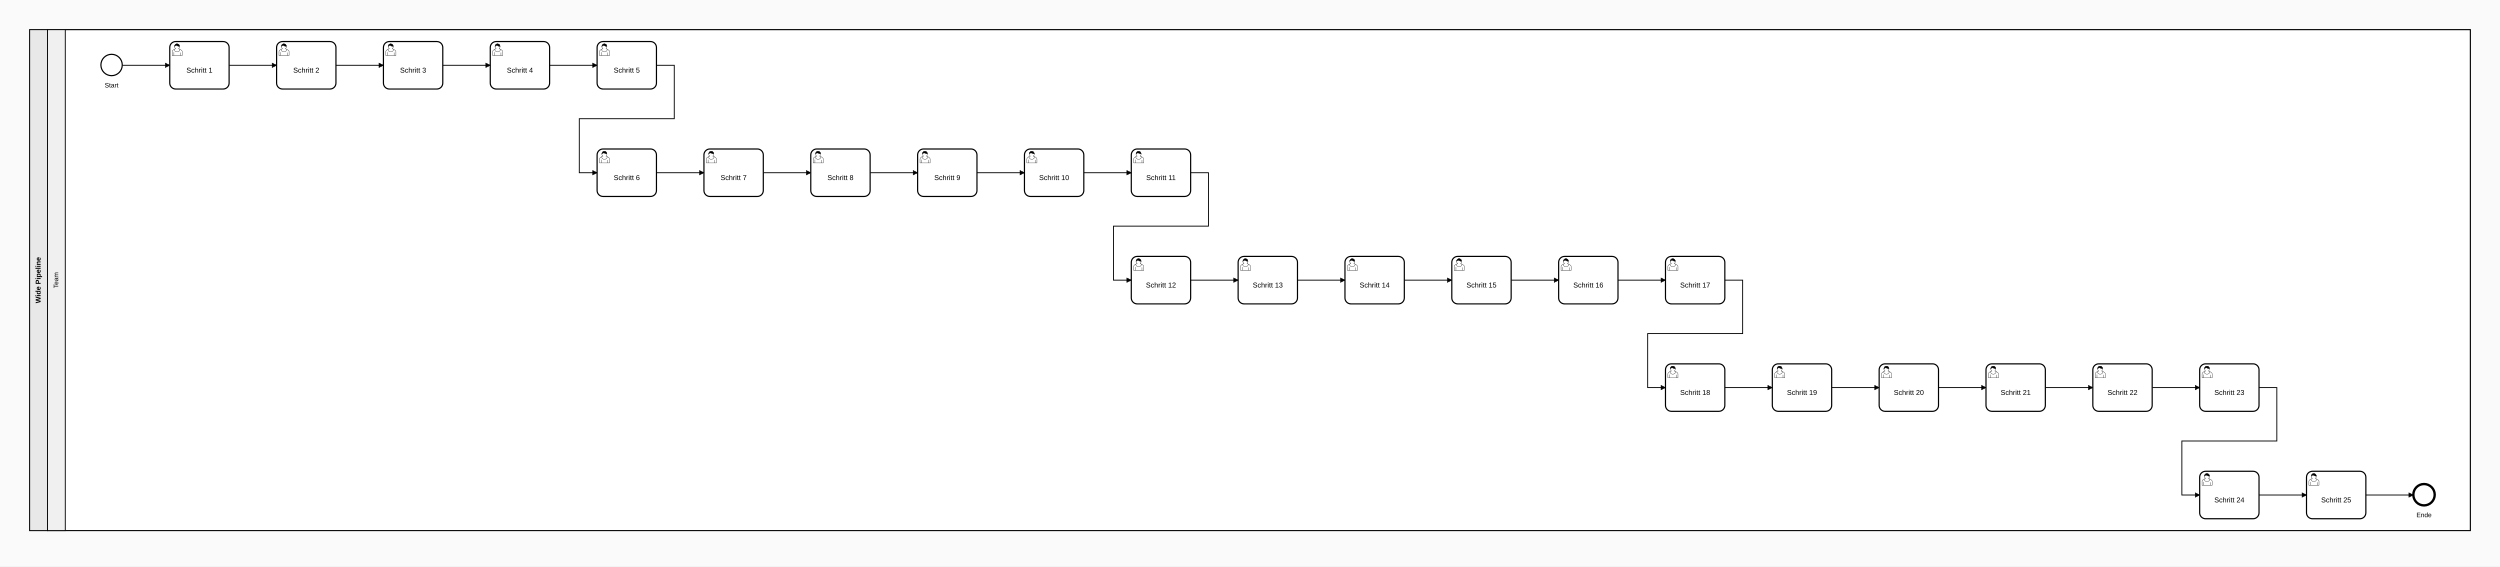
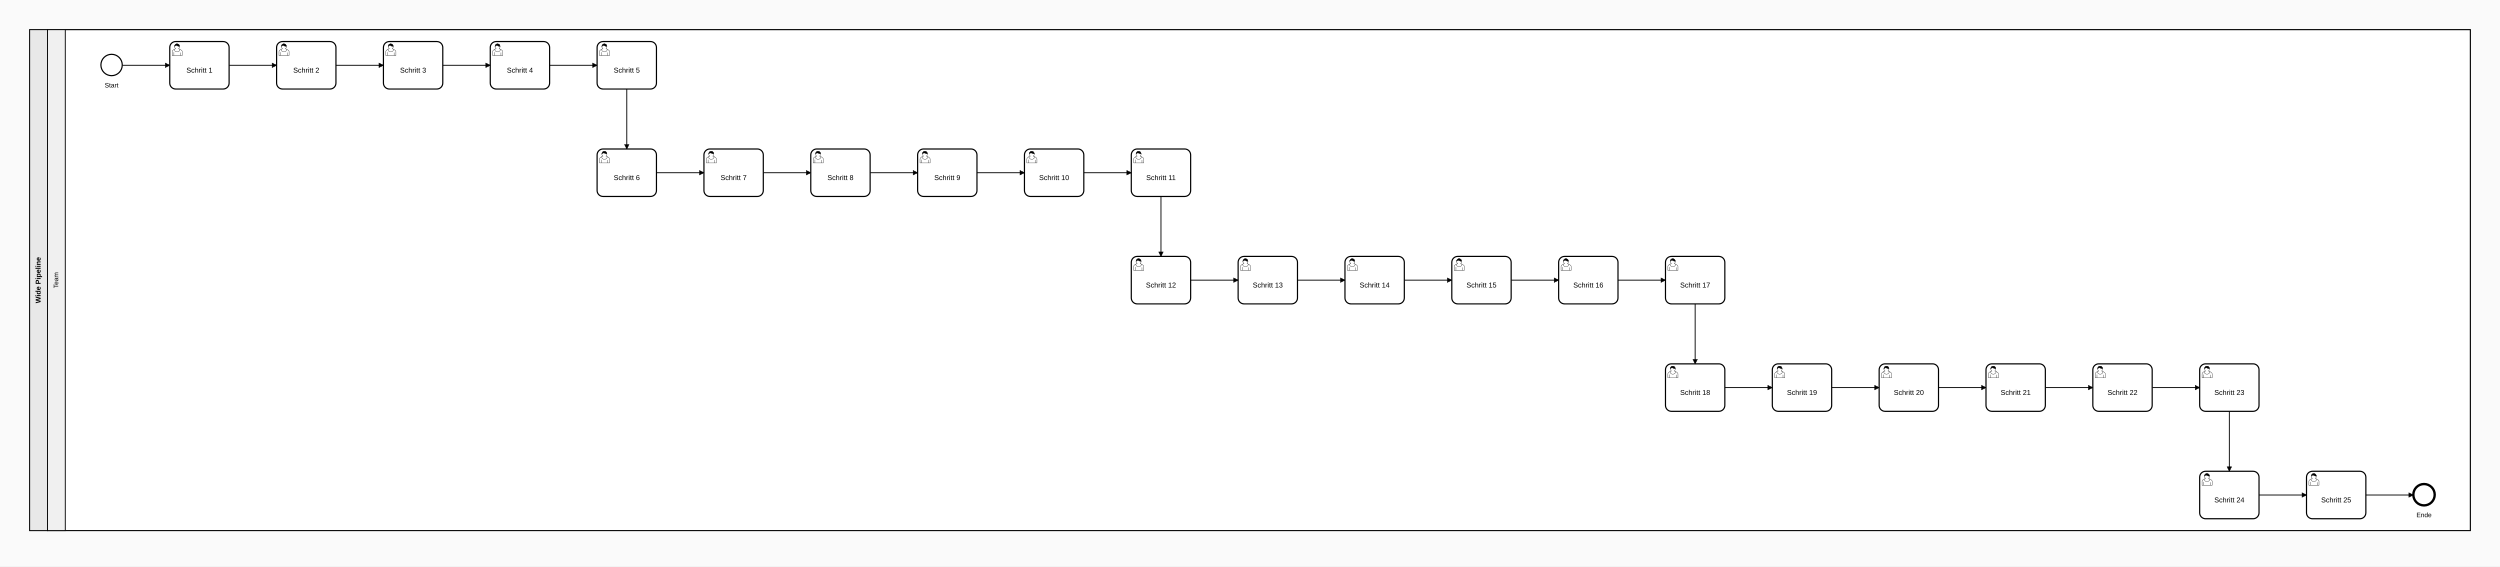
<svg xmlns="http://www.w3.org/2000/svg" width="4212" height="954" viewBox="0 0 4212 954" font-family="Arial, sans-serif">
  <defs>
    <marker id="seq-end" viewBox="0 0 20 20" refX="11" refY="10" markerWidth="10" markerHeight="10" orient="auto">
      <path d="M 1 5 L 11 10 L 1 15 Z" fill="#000000" stroke="#000000" stroke-width="1" />
    </marker>
    <marker id="seq-default-src" viewBox="0 0 20 20" refX="6" refY="10" markerWidth="10" markerHeight="10" orient="auto">
      <path d="M 6 3 L 10 17" stroke="#000000" stroke-width="1.5" />
    </marker>
    <marker id="seq-conditional-src" viewBox="0 0 20 20" refX="1" refY="10" markerWidth="12" markerHeight="12" orient="auto">
      <path d="M 1 10 L 8 6 L 15 10 L 8 14 Z" fill="#ffffff" stroke="#000000" stroke-width="1" />
    </marker>
    <marker id="msg-start" viewBox="0 0 20 20" refX="6" refY="6" markerWidth="20" markerHeight="20" orient="auto">
      <circle cx="6" cy="6" r="3.5" fill="#ffffff" stroke="#000000" stroke-width="1" />
    </marker>
    <marker id="msg-end" viewBox="0 0 20 20" refX="8.5" refY="5" markerWidth="20" markerHeight="20" orient="auto">
      <path d="m 1 5 l 0 -3 l 7 3 l -7 3 z" fill="#ffffff" stroke="#000000" stroke-width="1" stroke-linecap="butt" />
    </marker>
    <marker id="assoc-end" viewBox="0 0 20 20" refX="11" refY="10" markerWidth="10" markerHeight="10" orient="auto">
      <path d="M 1 5 L 11 10 L 1 15" fill="none" stroke="#000000" stroke-width="1.5" />
    </marker>
  </defs>
  <rect width="4212" height="954" fill="#fafafa" />
  <rect x="50" y="50" width="4112" height="844" fill="#ffffff" stroke="#000000" stroke-width="1.5" />
  <rect x="50" y="50" width="30" height="844" fill="#e8e8e8" stroke="#000000" stroke-width="1.5" />
  <text x="65" y="472" text-anchor="middle" dominant-baseline="middle" font-size="12" font-weight="bold" fill="#000000" transform="rotate(-90,65,472)">Wide Pipeline</text>
  <rect x="80" y="50" width="4082" height="844" fill="#ffffff" fill-opacity="0.25" stroke="#000000" stroke-width="1.5" />
  <rect x="80" y="50" width="30" height="844" fill="#f0f0f0" stroke="#000000" stroke-width="1.5" />
  <text x="95" y="472" text-anchor="middle" dominant-baseline="middle" font-size="11" fill="#000000" transform="rotate(-90,95,472)">Team</text>
  <path d="M 206 110 L 286 110" stroke="#000000" stroke-width="1.5" fill="none" marker-end="url(#seq-end)" />
  <path d="M 386 110 L 466 110" stroke="#000000" stroke-width="1.5" fill="none" marker-end="url(#seq-end)" />
  <path d="M 566 110 L 646 110" stroke="#000000" stroke-width="1.5" fill="none" marker-end="url(#seq-end)" />
  <path d="M 746 110 L 826 110" stroke="#000000" stroke-width="1.5" fill="none" marker-end="url(#seq-end)" />
  <path d="M 926 110 L 1006 110" stroke="#000000" stroke-width="1.5" fill="none" marker-end="url(#seq-end)" />
-   <path d="M 1106 110 L 1136 110 L 1136 200 L 976 200 L 976 291 L 1006 291" stroke="#000000" stroke-width="1.5" fill="none" marker-end="url(#seq-end)" />
+   <path d="M 1056 150 L 1056 251" stroke="#000000" stroke-width="1.5" fill="none" marker-end="url(#seq-end)" />
  <path d="M 1106 291 L 1186 291" stroke="#000000" stroke-width="1.5" fill="none" marker-end="url(#seq-end)" />
  <path d="M 1286 291 L 1366 291" stroke="#000000" stroke-width="1.5" fill="none" marker-end="url(#seq-end)" />
  <path d="M 1466 291 L 1546 291" stroke="#000000" stroke-width="1.5" fill="none" marker-end="url(#seq-end)" />
  <path d="M 1646 291 L 1726 291" stroke="#000000" stroke-width="1.5" fill="none" marker-end="url(#seq-end)" />
  <path d="M 1826 291 L 1906 291" stroke="#000000" stroke-width="1.5" fill="none" marker-end="url(#seq-end)" />
-   <path d="M 2006 291 L 2036 291 L 2036 381 L 1876 381 L 1876 472 L 1906 472" stroke="#000000" stroke-width="1.5" fill="none" marker-end="url(#seq-end)" />
+   <path d="M 1956 331 L 1956 432" stroke="#000000" stroke-width="1.5" fill="none" marker-end="url(#seq-end)" />
  <path d="M 2006 472 L 2086 472" stroke="#000000" stroke-width="1.5" fill="none" marker-end="url(#seq-end)" />
  <path d="M 2186 472 L 2266 472" stroke="#000000" stroke-width="1.5" fill="none" marker-end="url(#seq-end)" />
  <path d="M 2366 472 L 2446 472" stroke="#000000" stroke-width="1.5" fill="none" marker-end="url(#seq-end)" />
  <path d="M 2546 472 L 2626 472" stroke="#000000" stroke-width="1.5" fill="none" marker-end="url(#seq-end)" />
  <path d="M 2726 472 L 2806 472" stroke="#000000" stroke-width="1.5" fill="none" marker-end="url(#seq-end)" />
-   <path d="M 2906 472 L 2936 472 L 2936 562 L 2776 562 L 2776 653 L 2806 653" stroke="#000000" stroke-width="1.5" fill="none" marker-end="url(#seq-end)" />
+   <path d="M 2856 512 L 2856 613" stroke="#000000" stroke-width="1.5" fill="none" marker-end="url(#seq-end)" />
  <path d="M 2906 653 L 2986 653" stroke="#000000" stroke-width="1.5" fill="none" marker-end="url(#seq-end)" />
  <path d="M 3086 653 L 3166 653" stroke="#000000" stroke-width="1.5" fill="none" marker-end="url(#seq-end)" />
  <path d="M 3266 653 L 3346 653" stroke="#000000" stroke-width="1.5" fill="none" marker-end="url(#seq-end)" />
  <path d="M 3446 653 L 3526 653" stroke="#000000" stroke-width="1.5" fill="none" marker-end="url(#seq-end)" />
  <path d="M 3626 653 L 3706 653" stroke="#000000" stroke-width="1.5" fill="none" marker-end="url(#seq-end)" />
-   <path d="M 3806 653 L 3836 653 L 3836 743 L 3676 743 L 3676 834 L 3706 834" stroke="#000000" stroke-width="1.5" fill="none" marker-end="url(#seq-end)" />
+   <path d="M 3756 693 L 3756 794" stroke="#000000" stroke-width="1.5" fill="none" marker-end="url(#seq-end)" />
  <path d="M 3806 834 L 3886 834" stroke="#000000" stroke-width="1.5" fill="none" marker-end="url(#seq-end)" />
  <path d="M 3986 834 L 4066 834" stroke="#000000" stroke-width="1.5" fill="none" marker-end="url(#seq-end)" />
  <circle cx="188" cy="109.5" r="18" fill="#ffffff" fill-opacity="0.95" stroke="#000000" stroke-width="2" />
  <text text-anchor="middle" font-size="11" fill="#000000">
    <tspan x="188" y="147.4">Start</tspan>
  </text>
  <rect x="286" y="70" width="100" height="80" rx="10" ry="10" fill="#ffffff" fill-opacity="0.95" stroke="#000000" stroke-width="2" />
  <g>
    <path d="m 301,82 c 0.909,-0.845 1.594,-2.049 1.594,-3.385 0,-2.554 -1.805,-4.622 -4.357,-4.622 -2.552,0 -4.288,2.068 -4.288,4.622 0,1.348 0.974,2.562 1.896,3.405 -0.529,0.187 -5.669,2.097 -5.794,4.756 v 6.718 h 17 v -6.718 c 0,-2.298 -5.528,-4.595 -6.051,-4.776 z m -8,6 l 0,5.5 m 11,0 l 0,-5" fill="#ffffff" stroke="#000000" stroke-width="0.5" />
    <path d="m 303.162,83.009 c 0,2.447 -2.158,4.431 -4.821,4.431 -2.665,0 -4.822,-1.981 -4.822,-4.431" fill="none" stroke="#000000" stroke-width="0.5" />
    <path d="m 294.1,78.2 c 0,0 2.251,-2.358 4.274,-1.177 2.024,1.181 4.221,1.537 4.124,0.965 -0.098,-0.57 -0.117,-3.791 -4.191,-4.136 -3.575,0.001 -4.208,3.367 -4.207,4.348 z" fill="#000000" stroke="#000000" stroke-width="0.5" />
  </g>
  <text x="336" y="119" text-anchor="middle" dominant-baseline="middle" font-size="12" fill="#000000">Schritt 1</text>
  <rect x="466" y="70" width="100" height="80" rx="10" ry="10" fill="#ffffff" fill-opacity="0.95" stroke="#000000" stroke-width="2" />
  <g>
    <path d="m 481,82 c 0.909,-0.845 1.594,-2.049 1.594,-3.385 0,-2.554 -1.805,-4.622 -4.357,-4.622 -2.552,0 -4.288,2.068 -4.288,4.622 0,1.348 0.974,2.562 1.896,3.405 -0.529,0.187 -5.669,2.097 -5.794,4.756 v 6.718 h 17 v -6.718 c 0,-2.298 -5.528,-4.595 -6.051,-4.776 z m -8,6 l 0,5.5 m 11,0 l 0,-5" fill="#ffffff" stroke="#000000" stroke-width="0.5" />
    <path d="m 483.162,83.009 c 0,2.447 -2.158,4.431 -4.821,4.431 -2.665,0 -4.822,-1.981 -4.822,-4.431" fill="none" stroke="#000000" stroke-width="0.5" />
    <path d="m 474.1,78.2 c 0,0 2.251,-2.358 4.274,-1.177 2.024,1.181 4.221,1.537 4.124,0.965 -0.098,-0.57 -0.117,-3.791 -4.191,-4.136 -3.575,0.001 -4.208,3.367 -4.207,4.348 z" fill="#000000" stroke="#000000" stroke-width="0.5" />
  </g>
  <text x="516" y="119" text-anchor="middle" dominant-baseline="middle" font-size="12" fill="#000000">Schritt 2</text>
  <rect x="646" y="70" width="100" height="80" rx="10" ry="10" fill="#ffffff" fill-opacity="0.95" stroke="#000000" stroke-width="2" />
  <g>
    <path d="m 661,82 c 0.909,-0.845 1.594,-2.049 1.594,-3.385 0,-2.554 -1.805,-4.622 -4.357,-4.622 -2.552,0 -4.288,2.068 -4.288,4.622 0,1.348 0.974,2.562 1.896,3.405 -0.529,0.187 -5.669,2.097 -5.794,4.756 v 6.718 h 17 v -6.718 c 0,-2.298 -5.528,-4.595 -6.051,-4.776 z m -8,6 l 0,5.5 m 11,0 l 0,-5" fill="#ffffff" stroke="#000000" stroke-width="0.5" />
    <path d="m 663.162,83.009 c 0,2.447 -2.158,4.431 -4.821,4.431 -2.665,0 -4.822,-1.981 -4.822,-4.431" fill="none" stroke="#000000" stroke-width="0.5" />
    <path d="m 654.1,78.2 c 0,0 2.251,-2.358 4.274,-1.177 2.024,1.181 4.221,1.537 4.124,0.965 -0.098,-0.57 -0.117,-3.791 -4.191,-4.136 -3.575,0.001 -4.208,3.367 -4.207,4.348 z" fill="#000000" stroke="#000000" stroke-width="0.5" />
  </g>
  <text x="696" y="119" text-anchor="middle" dominant-baseline="middle" font-size="12" fill="#000000">Schritt 3</text>
  <rect x="826" y="70" width="100" height="80" rx="10" ry="10" fill="#ffffff" fill-opacity="0.95" stroke="#000000" stroke-width="2" />
  <g>
    <path d="m 841,82 c 0.909,-0.845 1.594,-2.049 1.594,-3.385 0,-2.554 -1.805,-4.622 -4.357,-4.622 -2.552,0 -4.288,2.068 -4.288,4.622 0,1.348 0.974,2.562 1.896,3.405 -0.529,0.187 -5.669,2.097 -5.794,4.756 v 6.718 h 17 v -6.718 c 0,-2.298 -5.528,-4.595 -6.051,-4.776 z m -8,6 l 0,5.5 m 11,0 l 0,-5" fill="#ffffff" stroke="#000000" stroke-width="0.5" />
    <path d="m 843.162,83.009 c 0,2.447 -2.158,4.431 -4.821,4.431 -2.665,0 -4.822,-1.981 -4.822,-4.431" fill="none" stroke="#000000" stroke-width="0.5" />
    <path d="m 834.1,78.2 c 0,0 2.251,-2.358 4.274,-1.177 2.024,1.181 4.221,1.537 4.124,0.965 -0.098,-0.57 -0.117,-3.791 -4.191,-4.136 -3.575,0.001 -4.208,3.367 -4.207,4.348 z" fill="#000000" stroke="#000000" stroke-width="0.5" />
  </g>
  <text x="876" y="119" text-anchor="middle" dominant-baseline="middle" font-size="12" fill="#000000">Schritt 4</text>
  <rect x="1006" y="70" width="100" height="80" rx="10" ry="10" fill="#ffffff" fill-opacity="0.95" stroke="#000000" stroke-width="2" />
  <g>
    <path d="m 1021,82 c 0.909,-0.845 1.594,-2.049 1.594,-3.385 0,-2.554 -1.805,-4.622 -4.357,-4.622 -2.552,0 -4.288,2.068 -4.288,4.622 0,1.348 0.974,2.562 1.896,3.405 -0.529,0.187 -5.669,2.097 -5.794,4.756 v 6.718 h 17 v -6.718 c 0,-2.298 -5.528,-4.595 -6.051,-4.776 z m -8,6 l 0,5.5 m 11,0 l 0,-5" fill="#ffffff" stroke="#000000" stroke-width="0.5" />
    <path d="m 1023.162,83.009 c 0,2.447 -2.158,4.431 -4.821,4.431 -2.665,0 -4.822,-1.981 -4.822,-4.431" fill="none" stroke="#000000" stroke-width="0.5" />
    <path d="m 1014.1,78.2 c 0,0 2.251,-2.358 4.274,-1.177 2.024,1.181 4.221,1.537 4.124,0.965 -0.098,-0.57 -0.117,-3.791 -4.191,-4.136 -3.575,0.001 -4.208,3.367 -4.207,4.348 z" fill="#000000" stroke="#000000" stroke-width="0.5" />
  </g>
  <text x="1056" y="119" text-anchor="middle" dominant-baseline="middle" font-size="12" fill="#000000">Schritt 5</text>
  <rect x="1006" y="251" width="100" height="80" rx="10" ry="10" fill="#ffffff" fill-opacity="0.95" stroke="#000000" stroke-width="2" />
  <g>
    <path d="m 1021,263 c 0.909,-0.845 1.594,-2.049 1.594,-3.385 0,-2.554 -1.805,-4.622 -4.357,-4.622 -2.552,0 -4.288,2.068 -4.288,4.622 0,1.348 0.974,2.562 1.896,3.405 -0.529,0.187 -5.669,2.097 -5.794,4.756 v 6.718 h 17 v -6.718 c 0,-2.298 -5.528,-4.595 -6.051,-4.776 z m -8,6 l 0,5.5 m 11,0 l 0,-5" fill="#ffffff" stroke="#000000" stroke-width="0.5" />
    <path d="m 1023.162,264.009 c 0,2.447 -2.158,4.431 -4.821,4.431 -2.665,0 -4.822,-1.981 -4.822,-4.431" fill="none" stroke="#000000" stroke-width="0.5" />
    <path d="m 1014.1,259.2 c 0,0 2.251,-2.358 4.274,-1.177 2.024,1.181 4.221,1.537 4.124,0.965 -0.098,-0.57 -0.117,-3.791 -4.191,-4.136 -3.575,0.001 -4.208,3.367 -4.207,4.348 z" fill="#000000" stroke="#000000" stroke-width="0.5" />
  </g>
  <text x="1056" y="300" text-anchor="middle" dominant-baseline="middle" font-size="12" fill="#000000">Schritt 6</text>
  <rect x="1186" y="251" width="100" height="80" rx="10" ry="10" fill="#ffffff" fill-opacity="0.95" stroke="#000000" stroke-width="2" />
  <g>
    <path d="m 1201,263 c 0.909,-0.845 1.594,-2.049 1.594,-3.385 0,-2.554 -1.805,-4.622 -4.357,-4.622 -2.552,0 -4.288,2.068 -4.288,4.622 0,1.348 0.974,2.562 1.896,3.405 -0.529,0.187 -5.669,2.097 -5.794,4.756 v 6.718 h 17 v -6.718 c 0,-2.298 -5.528,-4.595 -6.051,-4.776 z m -8,6 l 0,5.5 m 11,0 l 0,-5" fill="#ffffff" stroke="#000000" stroke-width="0.5" />
    <path d="m 1203.162,264.009 c 0,2.447 -2.158,4.431 -4.821,4.431 -2.665,0 -4.822,-1.981 -4.822,-4.431" fill="none" stroke="#000000" stroke-width="0.5" />
    <path d="m 1194.1,259.2 c 0,0 2.251,-2.358 4.274,-1.177 2.024,1.181 4.221,1.537 4.124,0.965 -0.098,-0.57 -0.117,-3.791 -4.191,-4.136 -3.575,0.001 -4.208,3.367 -4.207,4.348 z" fill="#000000" stroke="#000000" stroke-width="0.5" />
  </g>
  <text x="1236" y="300" text-anchor="middle" dominant-baseline="middle" font-size="12" fill="#000000">Schritt 7</text>
  <rect x="1366" y="251" width="100" height="80" rx="10" ry="10" fill="#ffffff" fill-opacity="0.95" stroke="#000000" stroke-width="2" />
  <g>
    <path d="m 1381,263 c 0.909,-0.845 1.594,-2.049 1.594,-3.385 0,-2.554 -1.805,-4.622 -4.357,-4.622 -2.552,0 -4.288,2.068 -4.288,4.622 0,1.348 0.974,2.562 1.896,3.405 -0.529,0.187 -5.669,2.097 -5.794,4.756 v 6.718 h 17 v -6.718 c 0,-2.298 -5.528,-4.595 -6.051,-4.776 z m -8,6 l 0,5.5 m 11,0 l 0,-5" fill="#ffffff" stroke="#000000" stroke-width="0.5" />
    <path d="m 1383.162,264.009 c 0,2.447 -2.158,4.431 -4.821,4.431 -2.665,0 -4.822,-1.981 -4.822,-4.431" fill="none" stroke="#000000" stroke-width="0.5" />
    <path d="m 1374.1,259.2 c 0,0 2.251,-2.358 4.274,-1.177 2.024,1.181 4.221,1.537 4.124,0.965 -0.098,-0.57 -0.117,-3.791 -4.191,-4.136 -3.575,0.001 -4.208,3.367 -4.207,4.348 z" fill="#000000" stroke="#000000" stroke-width="0.5" />
  </g>
  <text x="1416" y="300" text-anchor="middle" dominant-baseline="middle" font-size="12" fill="#000000">Schritt 8</text>
  <rect x="1546" y="251" width="100" height="80" rx="10" ry="10" fill="#ffffff" fill-opacity="0.95" stroke="#000000" stroke-width="2" />
  <g>
    <path d="m 1561,263 c 0.909,-0.845 1.594,-2.049 1.594,-3.385 0,-2.554 -1.805,-4.622 -4.357,-4.622 -2.552,0 -4.288,2.068 -4.288,4.622 0,1.348 0.974,2.562 1.896,3.405 -0.529,0.187 -5.669,2.097 -5.794,4.756 v 6.718 h 17 v -6.718 c 0,-2.298 -5.528,-4.595 -6.051,-4.776 z m -8,6 l 0,5.5 m 11,0 l 0,-5" fill="#ffffff" stroke="#000000" stroke-width="0.5" />
    <path d="m 1563.162,264.009 c 0,2.447 -2.158,4.431 -4.821,4.431 -2.665,0 -4.822,-1.981 -4.822,-4.431" fill="none" stroke="#000000" stroke-width="0.5" />
    <path d="m 1554.1,259.2 c 0,0 2.251,-2.358 4.274,-1.177 2.024,1.181 4.221,1.537 4.124,0.965 -0.098,-0.57 -0.117,-3.791 -4.191,-4.136 -3.575,0.001 -4.208,3.367 -4.207,4.348 z" fill="#000000" stroke="#000000" stroke-width="0.5" />
  </g>
  <text x="1596" y="300" text-anchor="middle" dominant-baseline="middle" font-size="12" fill="#000000">Schritt 9</text>
  <rect x="1726" y="251" width="100" height="80" rx="10" ry="10" fill="#ffffff" fill-opacity="0.95" stroke="#000000" stroke-width="2" />
  <g>
    <path d="m 1741,263 c 0.909,-0.845 1.594,-2.049 1.594,-3.385 0,-2.554 -1.805,-4.622 -4.357,-4.622 -2.552,0 -4.288,2.068 -4.288,4.622 0,1.348 0.974,2.562 1.896,3.405 -0.529,0.187 -5.669,2.097 -5.794,4.756 v 6.718 h 17 v -6.718 c 0,-2.298 -5.528,-4.595 -6.051,-4.776 z m -8,6 l 0,5.5 m 11,0 l 0,-5" fill="#ffffff" stroke="#000000" stroke-width="0.5" />
    <path d="m 1743.162,264.009 c 0,2.447 -2.158,4.431 -4.821,4.431 -2.665,0 -4.822,-1.981 -4.822,-4.431" fill="none" stroke="#000000" stroke-width="0.5" />
    <path d="m 1734.1,259.2 c 0,0 2.251,-2.358 4.274,-1.177 2.024,1.181 4.221,1.537 4.124,0.965 -0.098,-0.57 -0.117,-3.791 -4.191,-4.136 -3.575,0.001 -4.208,3.367 -4.207,4.348 z" fill="#000000" stroke="#000000" stroke-width="0.5" />
  </g>
  <text x="1776" y="300" text-anchor="middle" dominant-baseline="middle" font-size="12" fill="#000000">Schritt 10</text>
  <rect x="1906" y="251" width="100" height="80" rx="10" ry="10" fill="#ffffff" fill-opacity="0.95" stroke="#000000" stroke-width="2" />
  <g>
    <path d="m 1921,263 c 0.909,-0.845 1.594,-2.049 1.594,-3.385 0,-2.554 -1.805,-4.622 -4.357,-4.622 -2.552,0 -4.288,2.068 -4.288,4.622 0,1.348 0.974,2.562 1.896,3.405 -0.529,0.187 -5.669,2.097 -5.794,4.756 v 6.718 h 17 v -6.718 c 0,-2.298 -5.528,-4.595 -6.051,-4.776 z m -8,6 l 0,5.5 m 11,0 l 0,-5" fill="#ffffff" stroke="#000000" stroke-width="0.5" />
    <path d="m 1923.162,264.009 c 0,2.447 -2.158,4.431 -4.821,4.431 -2.665,0 -4.822,-1.981 -4.822,-4.431" fill="none" stroke="#000000" stroke-width="0.5" />
    <path d="m 1914.1,259.2 c 0,0 2.251,-2.358 4.274,-1.177 2.024,1.181 4.221,1.537 4.124,0.965 -0.098,-0.57 -0.117,-3.791 -4.191,-4.136 -3.575,0.001 -4.208,3.367 -4.207,4.348 z" fill="#000000" stroke="#000000" stroke-width="0.5" />
  </g>
  <text x="1956" y="300" text-anchor="middle" dominant-baseline="middle" font-size="12" fill="#000000">Schritt 11</text>
  <rect x="1906" y="432" width="100" height="80" rx="10" ry="10" fill="#ffffff" fill-opacity="0.95" stroke="#000000" stroke-width="2" />
  <g>
    <path d="m 1921,444 c 0.909,-0.845 1.594,-2.049 1.594,-3.385 0,-2.554 -1.805,-4.622 -4.357,-4.622 -2.552,0 -4.288,2.068 -4.288,4.622 0,1.348 0.974,2.562 1.896,3.405 -0.529,0.187 -5.669,2.097 -5.794,4.756 v 6.718 h 17 v -6.718 c 0,-2.298 -5.528,-4.595 -6.051,-4.776 z m -8,6 l 0,5.5 m 11,0 l 0,-5" fill="#ffffff" stroke="#000000" stroke-width="0.5" />
    <path d="m 1923.162,445.009 c 0,2.447 -2.158,4.431 -4.821,4.431 -2.665,0 -4.822,-1.981 -4.822,-4.431" fill="none" stroke="#000000" stroke-width="0.5" />
    <path d="m 1914.1,440.2 c 0,0 2.251,-2.358 4.274,-1.177 2.024,1.181 4.221,1.537 4.124,0.965 -0.098,-0.57 -0.117,-3.791 -4.191,-4.136 -3.575,0.001 -4.208,3.367 -4.207,4.348 z" fill="#000000" stroke="#000000" stroke-width="0.5" />
  </g>
  <text x="1956" y="481" text-anchor="middle" dominant-baseline="middle" font-size="12" fill="#000000">Schritt 12</text>
  <rect x="2086" y="432" width="100" height="80" rx="10" ry="10" fill="#ffffff" fill-opacity="0.95" stroke="#000000" stroke-width="2" />
  <g>
    <path d="m 2101,444 c 0.909,-0.845 1.594,-2.049 1.594,-3.385 0,-2.554 -1.805,-4.622 -4.357,-4.622 -2.552,0 -4.288,2.068 -4.288,4.622 0,1.348 0.974,2.562 1.896,3.405 -0.529,0.187 -5.669,2.097 -5.794,4.756 v 6.718 h 17 v -6.718 c 0,-2.298 -5.528,-4.595 -6.051,-4.776 z m -8,6 l 0,5.5 m 11,0 l 0,-5" fill="#ffffff" stroke="#000000" stroke-width="0.5" />
    <path d="m 2103.162,445.009 c 0,2.447 -2.158,4.431 -4.821,4.431 -2.665,0 -4.822,-1.981 -4.822,-4.431" fill="none" stroke="#000000" stroke-width="0.5" />
    <path d="m 2094.1,440.2 c 0,0 2.251,-2.358 4.274,-1.177 2.024,1.181 4.221,1.537 4.124,0.965 -0.098,-0.57 -0.117,-3.791 -4.191,-4.136 -3.575,0.001 -4.208,3.367 -4.207,4.348 z" fill="#000000" stroke="#000000" stroke-width="0.5" />
  </g>
  <text x="2136" y="481" text-anchor="middle" dominant-baseline="middle" font-size="12" fill="#000000">Schritt 13</text>
  <rect x="2266" y="432" width="100" height="80" rx="10" ry="10" fill="#ffffff" fill-opacity="0.95" stroke="#000000" stroke-width="2" />
  <g>
    <path d="m 2281,444 c 0.909,-0.845 1.594,-2.049 1.594,-3.385 0,-2.554 -1.805,-4.622 -4.357,-4.622 -2.552,0 -4.288,2.068 -4.288,4.622 0,1.348 0.974,2.562 1.896,3.405 -0.529,0.187 -5.669,2.097 -5.794,4.756 v 6.718 h 17 v -6.718 c 0,-2.298 -5.528,-4.595 -6.051,-4.776 z m -8,6 l 0,5.5 m 11,0 l 0,-5" fill="#ffffff" stroke="#000000" stroke-width="0.5" />
    <path d="m 2283.162,445.009 c 0,2.447 -2.158,4.431 -4.821,4.431 -2.665,0 -4.822,-1.981 -4.822,-4.431" fill="none" stroke="#000000" stroke-width="0.5" />
    <path d="m 2274.1,440.2 c 0,0 2.251,-2.358 4.274,-1.177 2.024,1.181 4.221,1.537 4.124,0.965 -0.098,-0.57 -0.117,-3.791 -4.191,-4.136 -3.575,0.001 -4.208,3.367 -4.207,4.348 z" fill="#000000" stroke="#000000" stroke-width="0.5" />
  </g>
  <text x="2316" y="481" text-anchor="middle" dominant-baseline="middle" font-size="12" fill="#000000">Schritt 14</text>
  <rect x="2446" y="432" width="100" height="80" rx="10" ry="10" fill="#ffffff" fill-opacity="0.95" stroke="#000000" stroke-width="2" />
  <g>
    <path d="m 2461,444 c 0.909,-0.845 1.594,-2.049 1.594,-3.385 0,-2.554 -1.805,-4.622 -4.357,-4.622 -2.552,0 -4.288,2.068 -4.288,4.622 0,1.348 0.974,2.562 1.896,3.405 -0.529,0.187 -5.669,2.097 -5.794,4.756 v 6.718 h 17 v -6.718 c 0,-2.298 -5.528,-4.595 -6.051,-4.776 z m -8,6 l 0,5.5 m 11,0 l 0,-5" fill="#ffffff" stroke="#000000" stroke-width="0.5" />
    <path d="m 2463.162,445.009 c 0,2.447 -2.158,4.431 -4.821,4.431 -2.665,0 -4.822,-1.981 -4.822,-4.431" fill="none" stroke="#000000" stroke-width="0.5" />
    <path d="m 2454.1,440.2 c 0,0 2.251,-2.358 4.274,-1.177 2.024,1.181 4.221,1.537 4.124,0.965 -0.098,-0.57 -0.117,-3.791 -4.191,-4.136 -3.575,0.001 -4.208,3.367 -4.207,4.348 z" fill="#000000" stroke="#000000" stroke-width="0.5" />
  </g>
  <text x="2496" y="481" text-anchor="middle" dominant-baseline="middle" font-size="12" fill="#000000">Schritt 15</text>
  <rect x="2626" y="432" width="100" height="80" rx="10" ry="10" fill="#ffffff" fill-opacity="0.95" stroke="#000000" stroke-width="2" />
  <g>
    <path d="m 2641,444 c 0.909,-0.845 1.594,-2.049 1.594,-3.385 0,-2.554 -1.805,-4.622 -4.357,-4.622 -2.552,0 -4.288,2.068 -4.288,4.622 0,1.348 0.974,2.562 1.896,3.405 -0.529,0.187 -5.669,2.097 -5.794,4.756 v 6.718 h 17 v -6.718 c 0,-2.298 -5.528,-4.595 -6.051,-4.776 z m -8,6 l 0,5.5 m 11,0 l 0,-5" fill="#ffffff" stroke="#000000" stroke-width="0.5" />
    <path d="m 2643.162,445.009 c 0,2.447 -2.158,4.431 -4.821,4.431 -2.665,0 -4.822,-1.981 -4.822,-4.431" fill="none" stroke="#000000" stroke-width="0.5" />
    <path d="m 2634.1,440.2 c 0,0 2.251,-2.358 4.274,-1.177 2.024,1.181 4.221,1.537 4.124,0.965 -0.098,-0.57 -0.117,-3.791 -4.191,-4.136 -3.575,0.001 -4.208,3.367 -4.207,4.348 z" fill="#000000" stroke="#000000" stroke-width="0.5" />
  </g>
  <text x="2676" y="481" text-anchor="middle" dominant-baseline="middle" font-size="12" fill="#000000">Schritt 16</text>
  <rect x="2806" y="432" width="100" height="80" rx="10" ry="10" fill="#ffffff" fill-opacity="0.95" stroke="#000000" stroke-width="2" />
  <g>
    <path d="m 2821,444 c 0.909,-0.845 1.594,-2.049 1.594,-3.385 0,-2.554 -1.805,-4.622 -4.357,-4.622 -2.552,0 -4.288,2.068 -4.288,4.622 0,1.348 0.974,2.562 1.896,3.405 -0.529,0.187 -5.669,2.097 -5.794,4.756 v 6.718 h 17 v -6.718 c 0,-2.298 -5.528,-4.595 -6.051,-4.776 z m -8,6 l 0,5.5 m 11,0 l 0,-5" fill="#ffffff" stroke="#000000" stroke-width="0.5" />
    <path d="m 2823.162,445.009 c 0,2.447 -2.158,4.431 -4.821,4.431 -2.665,0 -4.822,-1.981 -4.822,-4.431" fill="none" stroke="#000000" stroke-width="0.5" />
    <path d="m 2814.1,440.2 c 0,0 2.251,-2.358 4.274,-1.177 2.024,1.181 4.221,1.537 4.124,0.965 -0.098,-0.57 -0.117,-3.791 -4.191,-4.136 -3.575,0.001 -4.208,3.367 -4.207,4.348 z" fill="#000000" stroke="#000000" stroke-width="0.5" />
  </g>
  <text x="2856" y="481" text-anchor="middle" dominant-baseline="middle" font-size="12" fill="#000000">Schritt 17</text>
  <rect x="2806" y="613" width="100" height="80" rx="10" ry="10" fill="#ffffff" fill-opacity="0.95" stroke="#000000" stroke-width="2" />
  <g>
    <path d="m 2821,625 c 0.909,-0.845 1.594,-2.049 1.594,-3.385 0,-2.554 -1.805,-4.622 -4.357,-4.622 -2.552,0 -4.288,2.068 -4.288,4.622 0,1.348 0.974,2.562 1.896,3.405 -0.529,0.187 -5.669,2.097 -5.794,4.756 v 6.718 h 17 v -6.718 c 0,-2.298 -5.528,-4.595 -6.051,-4.776 z m -8,6 l 0,5.5 m 11,0 l 0,-5" fill="#ffffff" stroke="#000000" stroke-width="0.5" />
    <path d="m 2823.162,626.009 c 0,2.447 -2.158,4.431 -4.821,4.431 -2.665,0 -4.822,-1.981 -4.822,-4.431" fill="none" stroke="#000000" stroke-width="0.5" />
    <path d="m 2814.1,621.2 c 0,0 2.251,-2.358 4.274,-1.177 2.024,1.181 4.221,1.537 4.124,0.965 -0.098,-0.57 -0.117,-3.791 -4.191,-4.136 -3.575,0.001 -4.208,3.367 -4.207,4.348 z" fill="#000000" stroke="#000000" stroke-width="0.5" />
  </g>
  <text x="2856" y="662" text-anchor="middle" dominant-baseline="middle" font-size="12" fill="#000000">Schritt 18</text>
  <rect x="2986" y="613" width="100" height="80" rx="10" ry="10" fill="#ffffff" fill-opacity="0.95" stroke="#000000" stroke-width="2" />
  <g>
    <path d="m 3001,625 c 0.909,-0.845 1.594,-2.049 1.594,-3.385 0,-2.554 -1.805,-4.622 -4.357,-4.622 -2.552,0 -4.288,2.068 -4.288,4.622 0,1.348 0.974,2.562 1.896,3.405 -0.529,0.187 -5.669,2.097 -5.794,4.756 v 6.718 h 17 v -6.718 c 0,-2.298 -5.528,-4.595 -6.051,-4.776 z m -8,6 l 0,5.5 m 11,0 l 0,-5" fill="#ffffff" stroke="#000000" stroke-width="0.5" />
    <path d="m 3003.162,626.009 c 0,2.447 -2.158,4.431 -4.821,4.431 -2.665,0 -4.822,-1.981 -4.822,-4.431" fill="none" stroke="#000000" stroke-width="0.5" />
    <path d="m 2994.1,621.2 c 0,0 2.251,-2.358 4.274,-1.177 2.024,1.181 4.221,1.537 4.124,0.965 -0.098,-0.57 -0.117,-3.791 -4.191,-4.136 -3.575,0.001 -4.208,3.367 -4.207,4.348 z" fill="#000000" stroke="#000000" stroke-width="0.5" />
  </g>
  <text x="3036" y="662" text-anchor="middle" dominant-baseline="middle" font-size="12" fill="#000000">Schritt 19</text>
  <rect x="3166" y="613" width="100" height="80" rx="10" ry="10" fill="#ffffff" fill-opacity="0.95" stroke="#000000" stroke-width="2" />
  <g>
    <path d="m 3181,625 c 0.909,-0.845 1.594,-2.049 1.594,-3.385 0,-2.554 -1.805,-4.622 -4.357,-4.622 -2.552,0 -4.288,2.068 -4.288,4.622 0,1.348 0.974,2.562 1.896,3.405 -0.529,0.187 -5.669,2.097 -5.794,4.756 v 6.718 h 17 v -6.718 c 0,-2.298 -5.528,-4.595 -6.051,-4.776 z m -8,6 l 0,5.5 m 11,0 l 0,-5" fill="#ffffff" stroke="#000000" stroke-width="0.5" />
    <path d="m 3183.162,626.009 c 0,2.447 -2.158,4.431 -4.821,4.431 -2.665,0 -4.822,-1.981 -4.822,-4.431" fill="none" stroke="#000000" stroke-width="0.5" />
    <path d="m 3174.1,621.2 c 0,0 2.251,-2.358 4.274,-1.177 2.024,1.181 4.221,1.537 4.124,0.965 -0.098,-0.57 -0.117,-3.791 -4.191,-4.136 -3.575,0.001 -4.208,3.367 -4.207,4.348 z" fill="#000000" stroke="#000000" stroke-width="0.5" />
  </g>
  <text x="3216" y="662" text-anchor="middle" dominant-baseline="middle" font-size="12" fill="#000000">Schritt 20</text>
  <rect x="3346" y="613" width="100" height="80" rx="10" ry="10" fill="#ffffff" fill-opacity="0.95" stroke="#000000" stroke-width="2" />
  <g>
    <path d="m 3361,625 c 0.909,-0.845 1.594,-2.049 1.594,-3.385 0,-2.554 -1.805,-4.622 -4.357,-4.622 -2.552,0 -4.288,2.068 -4.288,4.622 0,1.348 0.974,2.562 1.896,3.405 -0.529,0.187 -5.669,2.097 -5.794,4.756 v 6.718 h 17 v -6.718 c 0,-2.298 -5.528,-4.595 -6.051,-4.776 z m -8,6 l 0,5.5 m 11,0 l 0,-5" fill="#ffffff" stroke="#000000" stroke-width="0.5" />
    <path d="m 3363.162,626.009 c 0,2.447 -2.158,4.431 -4.821,4.431 -2.665,0 -4.822,-1.981 -4.822,-4.431" fill="none" stroke="#000000" stroke-width="0.5" />
    <path d="m 3354.1,621.2 c 0,0 2.251,-2.358 4.274,-1.177 2.024,1.181 4.221,1.537 4.124,0.965 -0.098,-0.57 -0.117,-3.791 -4.191,-4.136 -3.575,0.001 -4.208,3.367 -4.207,4.348 z" fill="#000000" stroke="#000000" stroke-width="0.5" />
  </g>
  <text x="3396" y="662" text-anchor="middle" dominant-baseline="middle" font-size="12" fill="#000000">Schritt 21</text>
  <rect x="3526" y="613" width="100" height="80" rx="10" ry="10" fill="#ffffff" fill-opacity="0.95" stroke="#000000" stroke-width="2" />
  <g>
    <path d="m 3541,625 c 0.909,-0.845 1.594,-2.049 1.594,-3.385 0,-2.554 -1.805,-4.622 -4.357,-4.622 -2.552,0 -4.288,2.068 -4.288,4.622 0,1.348 0.974,2.562 1.896,3.405 -0.529,0.187 -5.669,2.097 -5.794,4.756 v 6.718 h 17 v -6.718 c 0,-2.298 -5.528,-4.595 -6.051,-4.776 z m -8,6 l 0,5.5 m 11,0 l 0,-5" fill="#ffffff" stroke="#000000" stroke-width="0.5" />
    <path d="m 3543.162,626.009 c 0,2.447 -2.158,4.431 -4.821,4.431 -2.665,0 -4.822,-1.981 -4.822,-4.431" fill="none" stroke="#000000" stroke-width="0.5" />
    <path d="m 3534.1,621.2 c 0,0 2.251,-2.358 4.274,-1.177 2.024,1.181 4.221,1.537 4.124,0.965 -0.098,-0.57 -0.117,-3.791 -4.191,-4.136 -3.575,0.001 -4.208,3.367 -4.207,4.348 z" fill="#000000" stroke="#000000" stroke-width="0.5" />
  </g>
  <text x="3576" y="662" text-anchor="middle" dominant-baseline="middle" font-size="12" fill="#000000">Schritt 22</text>
  <rect x="3706" y="613" width="100" height="80" rx="10" ry="10" fill="#ffffff" fill-opacity="0.95" stroke="#000000" stroke-width="2" />
  <g>
    <path d="m 3721,625 c 0.909,-0.845 1.594,-2.049 1.594,-3.385 0,-2.554 -1.805,-4.622 -4.357,-4.622 -2.552,0 -4.288,2.068 -4.288,4.622 0,1.348 0.974,2.562 1.896,3.405 -0.529,0.187 -5.669,2.097 -5.794,4.756 v 6.718 h 17 v -6.718 c 0,-2.298 -5.528,-4.595 -6.051,-4.776 z m -8,6 l 0,5.5 m 11,0 l 0,-5" fill="#ffffff" stroke="#000000" stroke-width="0.5" />
    <path d="m 3723.162,626.009 c 0,2.447 -2.158,4.431 -4.821,4.431 -2.665,0 -4.822,-1.981 -4.822,-4.431" fill="none" stroke="#000000" stroke-width="0.5" />
    <path d="m 3714.1,621.2 c 0,0 2.251,-2.358 4.274,-1.177 2.024,1.181 4.221,1.537 4.124,0.965 -0.098,-0.57 -0.117,-3.791 -4.191,-4.136 -3.575,0.001 -4.208,3.367 -4.207,4.348 z" fill="#000000" stroke="#000000" stroke-width="0.5" />
  </g>
  <text x="3756" y="662" text-anchor="middle" dominant-baseline="middle" font-size="12" fill="#000000">Schritt 23</text>
  <rect x="3706" y="794" width="100" height="80" rx="10" ry="10" fill="#ffffff" fill-opacity="0.95" stroke="#000000" stroke-width="2" />
  <g>
    <path d="m 3721,806 c 0.909,-0.845 1.594,-2.049 1.594,-3.385 0,-2.554 -1.805,-4.622 -4.357,-4.622 -2.552,0 -4.288,2.068 -4.288,4.622 0,1.348 0.974,2.562 1.896,3.405 -0.529,0.187 -5.669,2.097 -5.794,4.756 v 6.718 h 17 v -6.718 c 0,-2.298 -5.528,-4.595 -6.051,-4.776 z m -8,6 l 0,5.5 m 11,0 l 0,-5" fill="#ffffff" stroke="#000000" stroke-width="0.5" />
    <path d="m 3723.162,807.009 c 0,2.447 -2.158,4.431 -4.821,4.431 -2.665,0 -4.822,-1.981 -4.822,-4.431" fill="none" stroke="#000000" stroke-width="0.5" />
    <path d="m 3714.1,802.2 c 0,0 2.251,-2.358 4.274,-1.177 2.024,1.181 4.221,1.537 4.124,0.965 -0.098,-0.57 -0.117,-3.791 -4.191,-4.136 -3.575,0.001 -4.208,3.367 -4.207,4.348 z" fill="#000000" stroke="#000000" stroke-width="0.5" />
  </g>
  <text x="3756" y="843" text-anchor="middle" dominant-baseline="middle" font-size="12" fill="#000000">Schritt 24</text>
  <rect x="3886" y="794" width="100" height="80" rx="10" ry="10" fill="#ffffff" fill-opacity="0.95" stroke="#000000" stroke-width="2" />
  <g>
    <path d="m 3901,806 c 0.909,-0.845 1.594,-2.049 1.594,-3.385 0,-2.554 -1.805,-4.622 -4.357,-4.622 -2.552,0 -4.288,2.068 -4.288,4.622 0,1.348 0.974,2.562 1.896,3.405 -0.529,0.187 -5.669,2.097 -5.794,4.756 v 6.718 h 17 v -6.718 c 0,-2.298 -5.528,-4.595 -6.051,-4.776 z m -8,6 l 0,5.5 m 11,0 l 0,-5" fill="#ffffff" stroke="#000000" stroke-width="0.5" />
    <path d="m 3903.162,807.009 c 0,2.447 -2.158,4.431 -4.821,4.431 -2.665,0 -4.822,-1.981 -4.822,-4.431" fill="none" stroke="#000000" stroke-width="0.5" />
    <path d="m 3894.1,802.2 c 0,0 2.251,-2.358 4.274,-1.177 2.024,1.181 4.221,1.537 4.124,0.965 -0.098,-0.57 -0.117,-3.791 -4.191,-4.136 -3.575,0.001 -4.208,3.367 -4.207,4.348 z" fill="#000000" stroke="#000000" stroke-width="0.5" />
  </g>
  <text x="3936" y="843" text-anchor="middle" dominant-baseline="middle" font-size="12" fill="#000000">Schritt 25</text>
  <circle cx="4084" cy="833.5" r="18" fill="#ffffff" fill-opacity="0.95" stroke="#000000" stroke-width="4" />
  <text text-anchor="middle" font-size="11" fill="#000000">
    <tspan x="4084" y="871.4">Ende</tspan>
  </text>
</svg>
